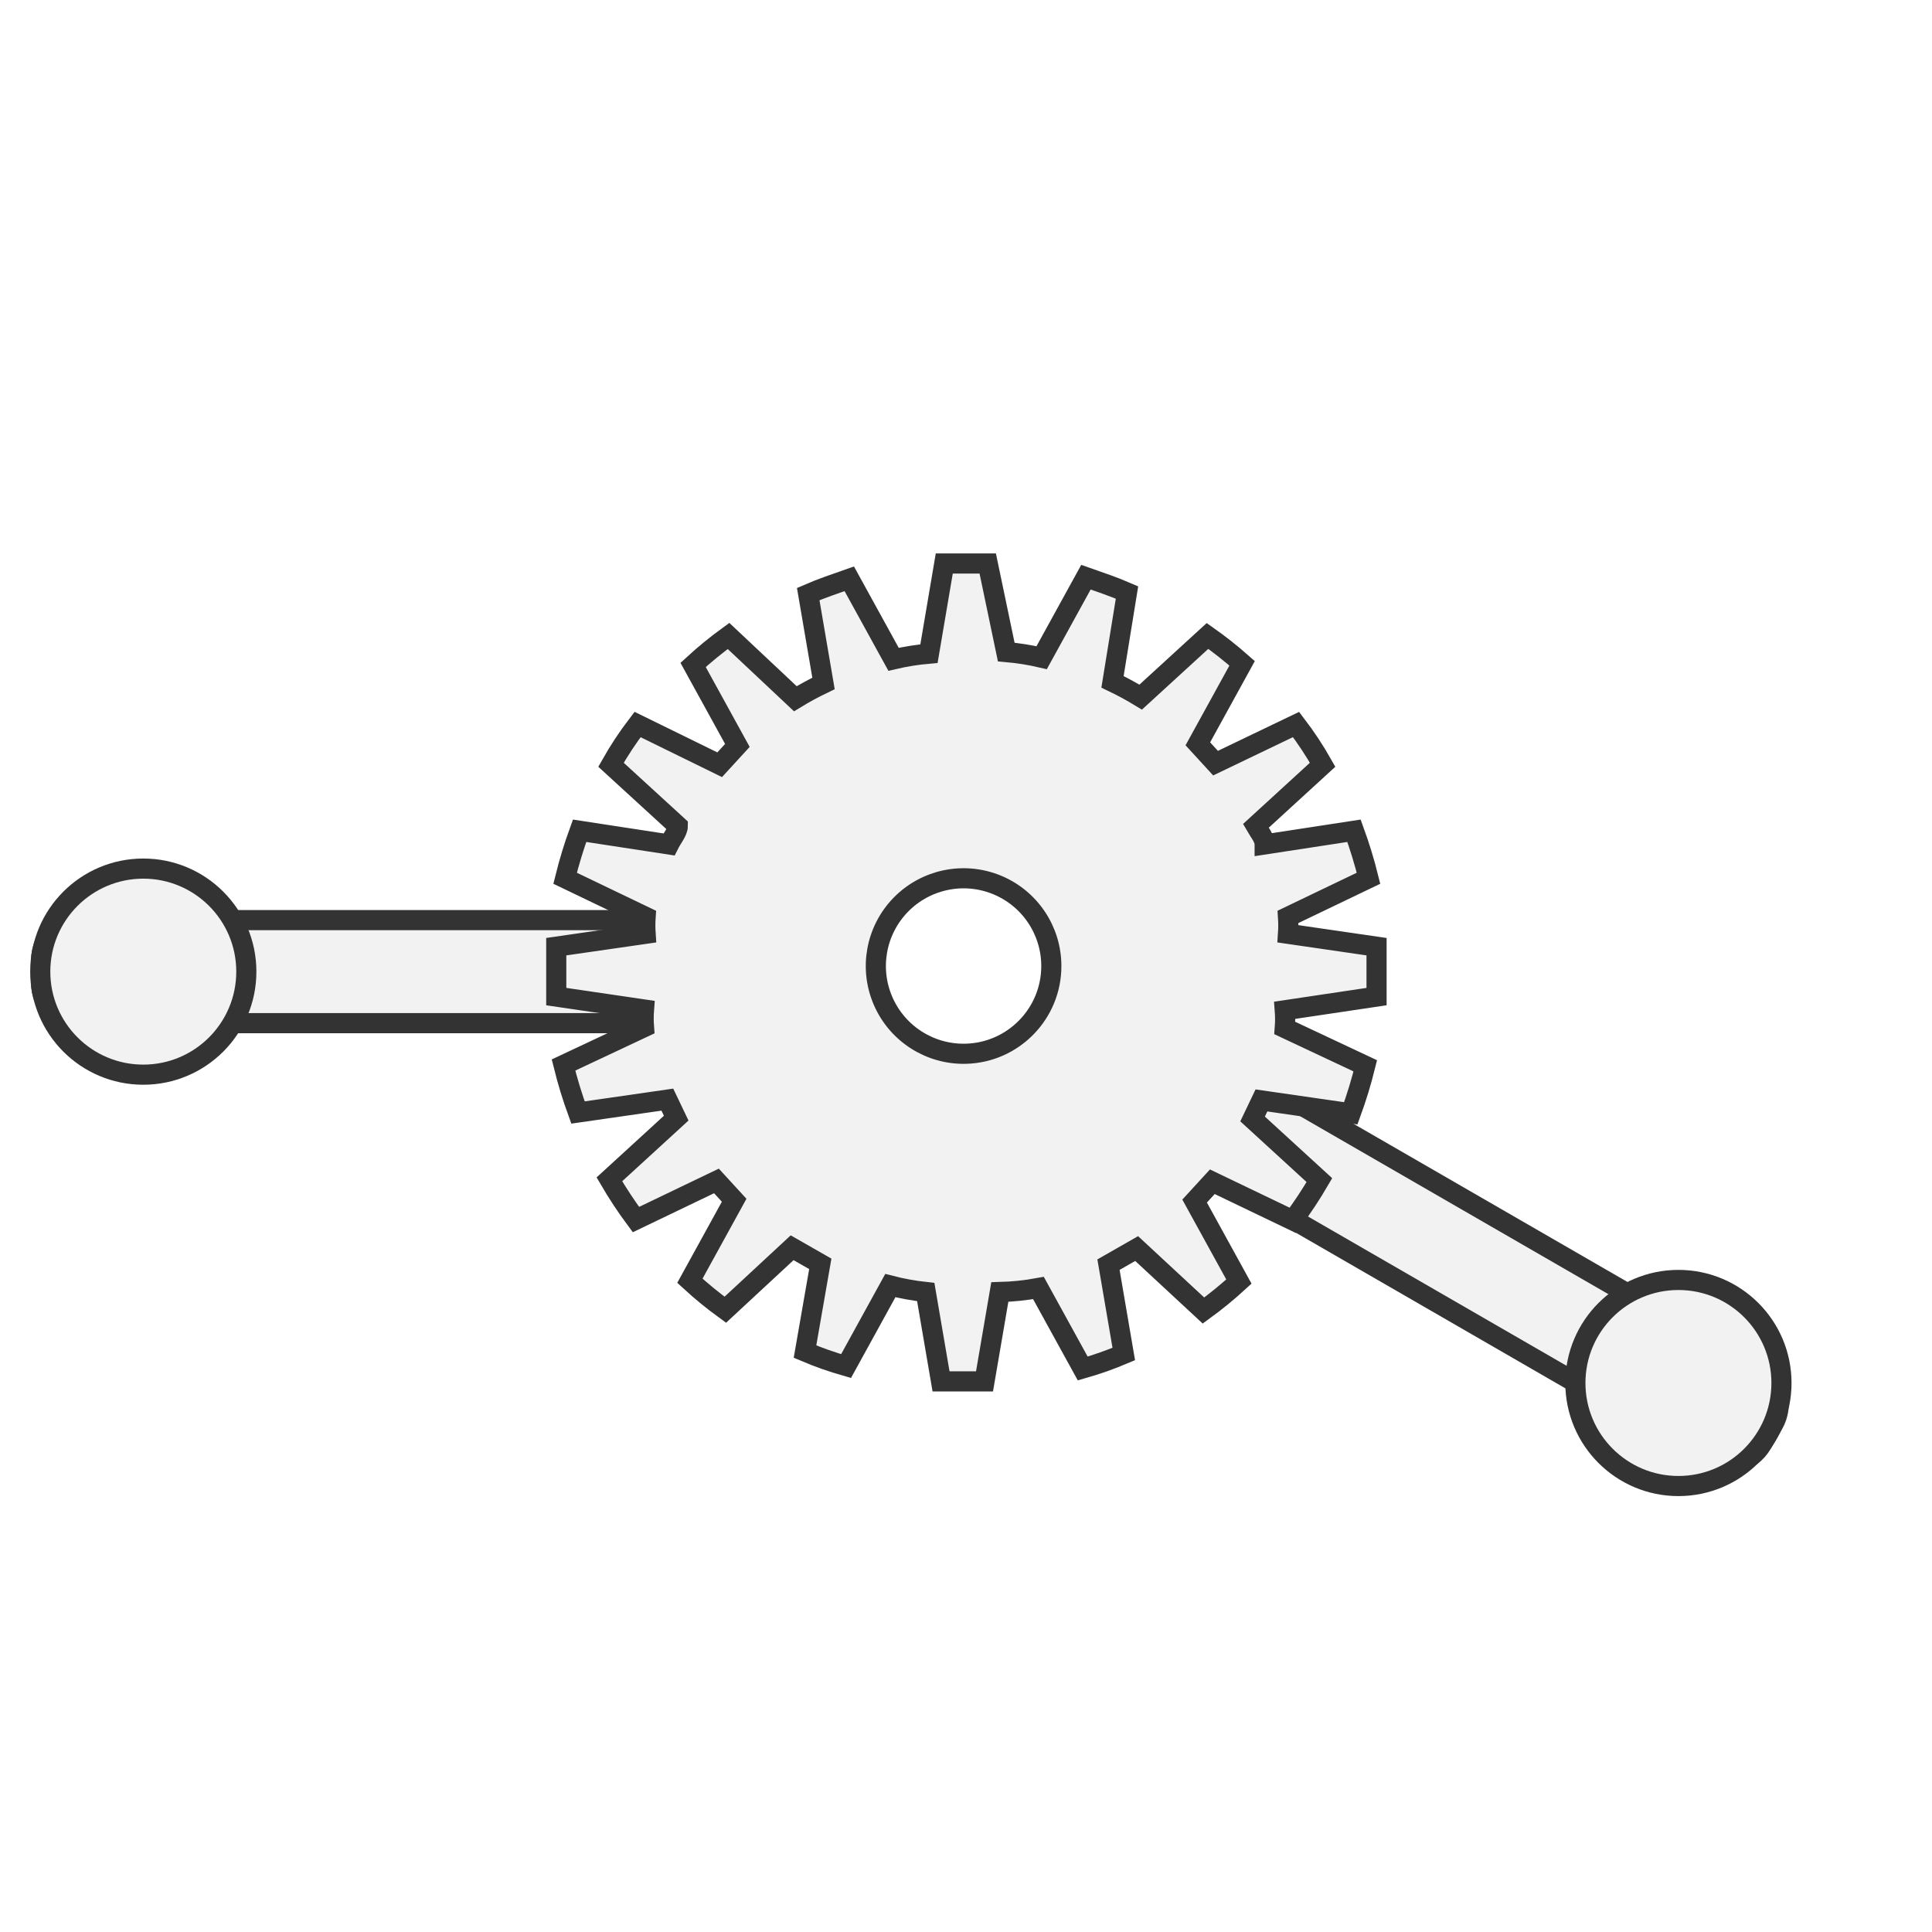
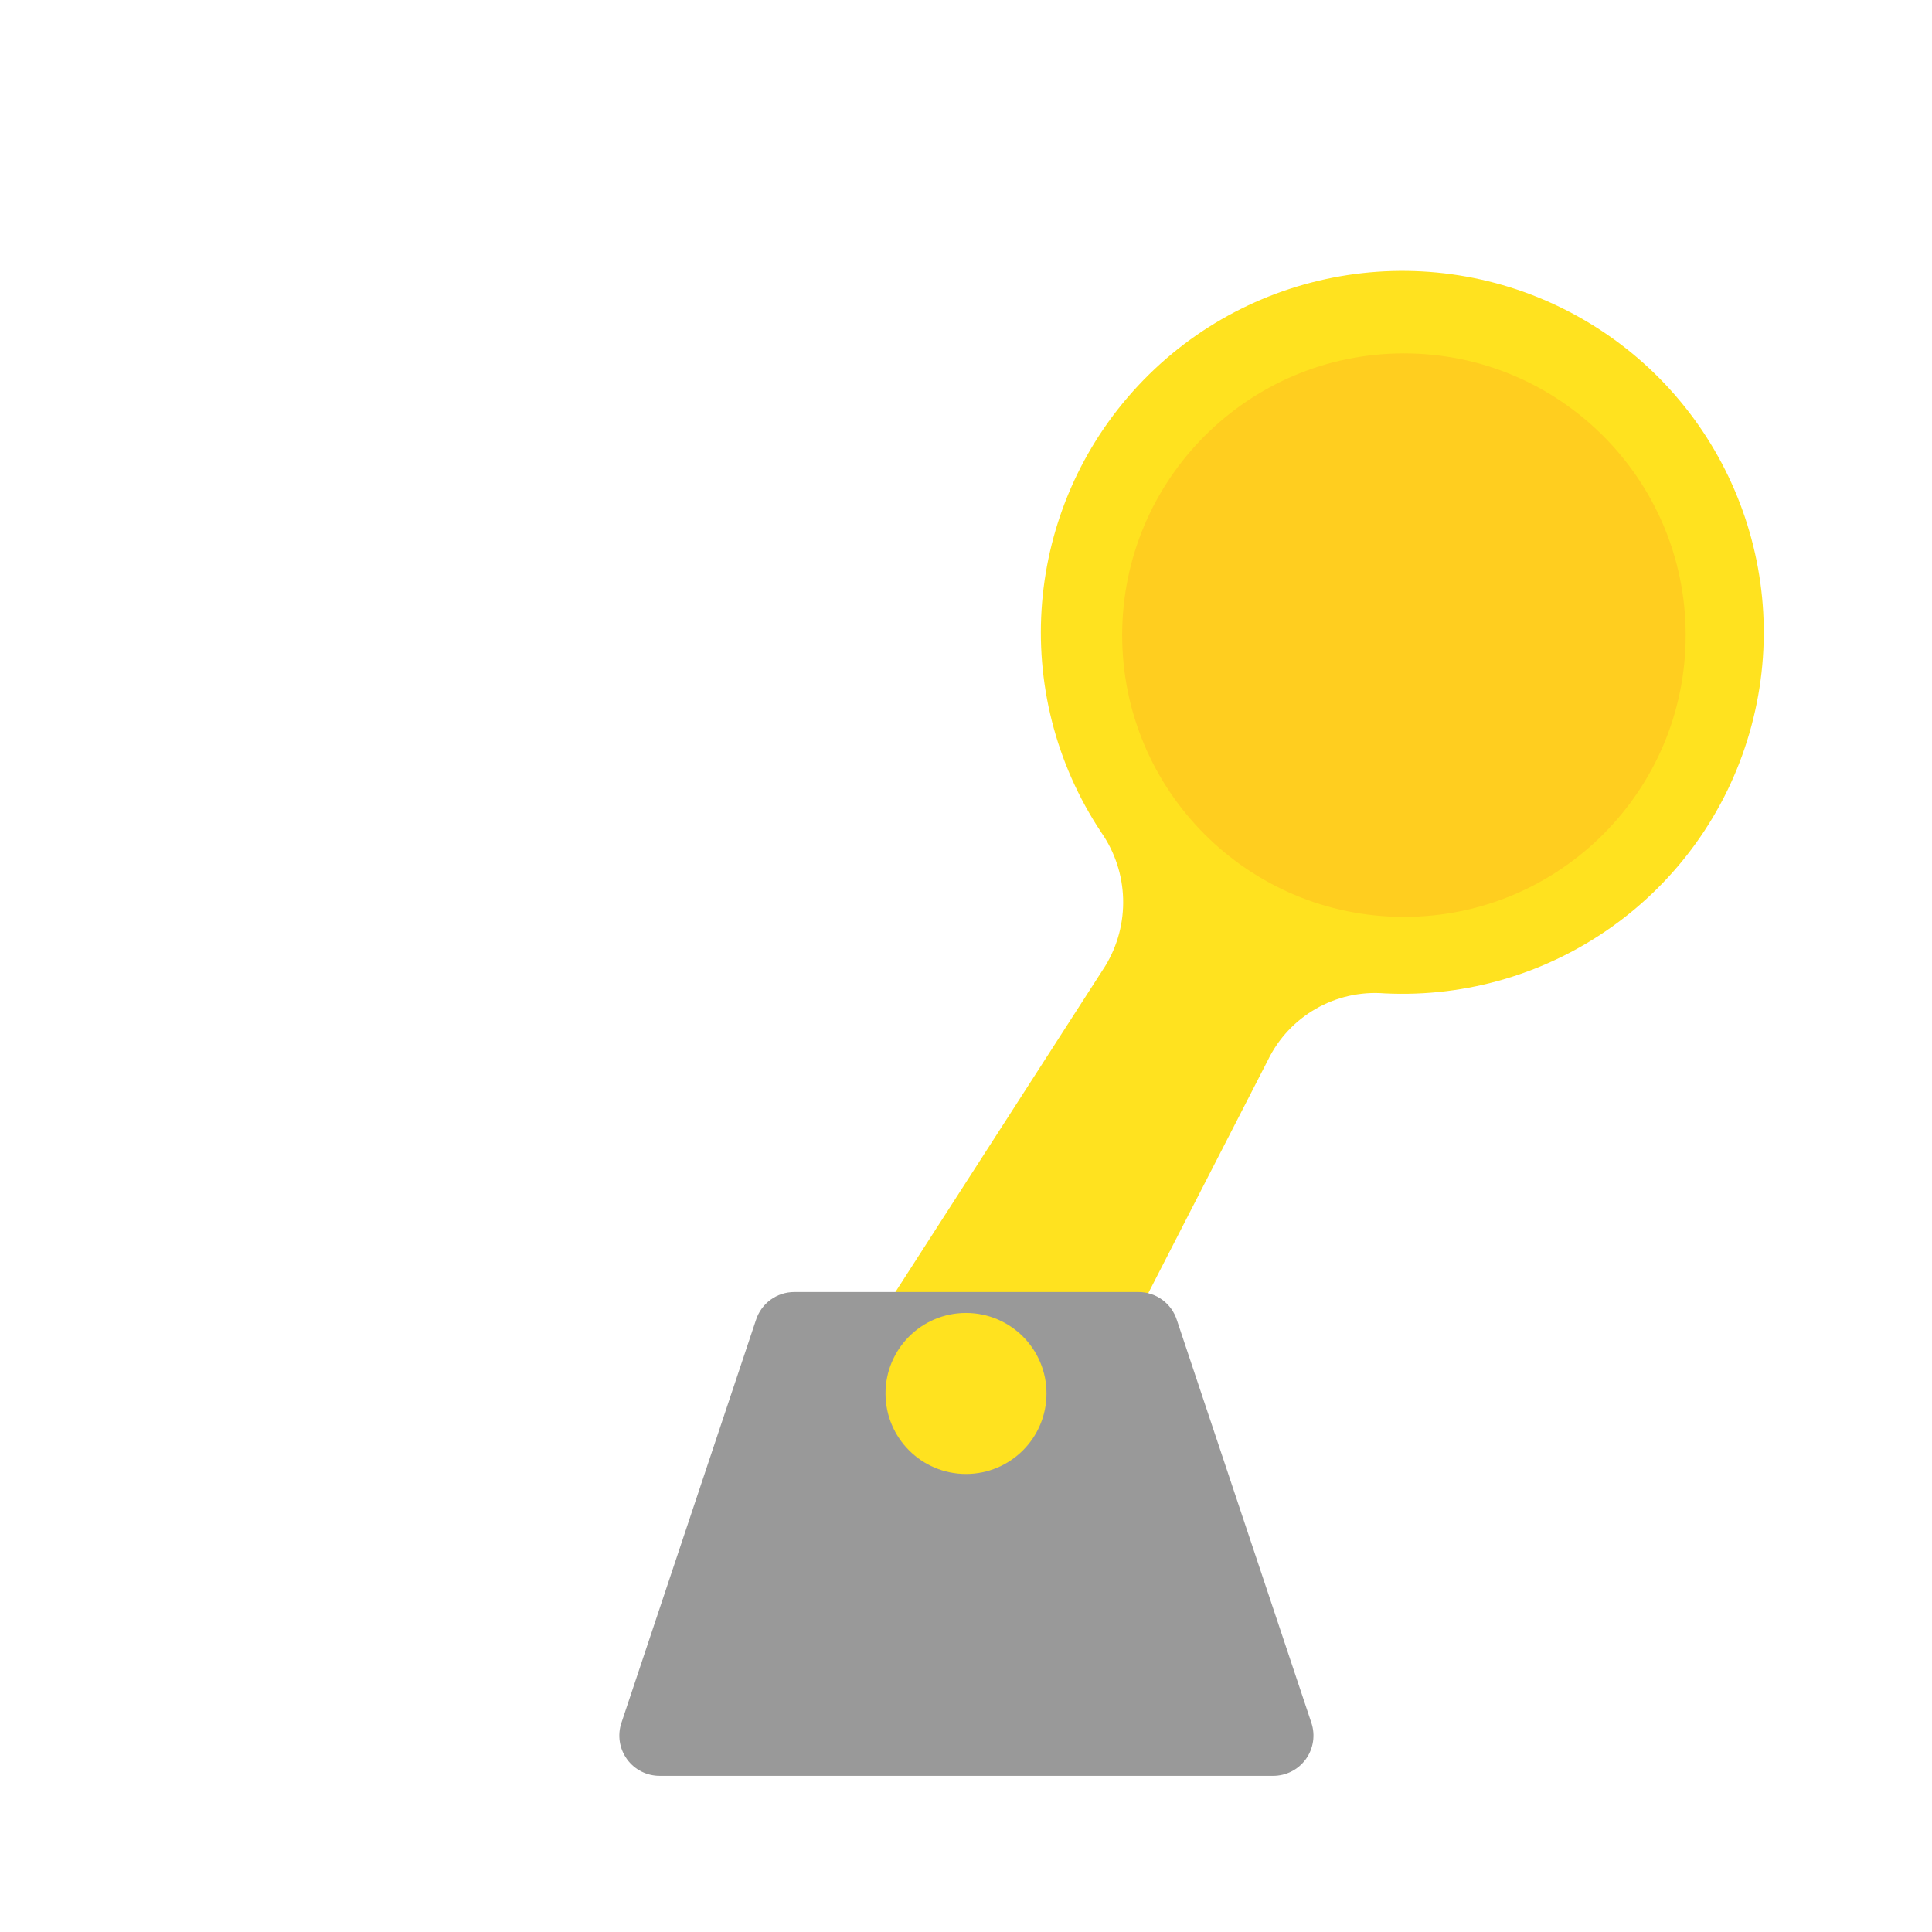
<svg xmlns="http://www.w3.org/2000/svg" viewBox="0 0 24 24">
  <defs>
-     <style>.cls-1{fill:#f2f2f2;stroke:#333;stroke-miterlimit:10;stroke-width:0.25px;}.cls-2{fill:none;}</style>
+     <style>.cls-1{fill:none;}.cls-2{fill:#ffe21f;}.cls-3{fill:#ffce1f;}.cls-4{fill:#999;}</style>
  </defs>
  <g id="Warstwa_2" data-name="Warstwa 2">
-     <g id="Warstwa_1-2" data-name="Warstwa 1">
-       <rect class="cls-1" x="13.61" y="14.95" width="8.94" height="1.28" rx="0.5" ry="0.5" transform="translate(25.95 38.12) rotate(-150)" />
-       <circle class="cls-1" cx="20.85" cy="17.18" r="1.28" />
-       <rect class="cls-1" x="0.51" y="11.43" width="8.94" height="1.28" rx="0.5" ry="0.5" />
-       <circle class="cls-1" cx="1.78" cy="12.07" r="1.28" />
-       <path class="cls-1" d="M17.1,12.38c0-.1,0-.2,0-.31s0-.21,0-.31L16,11.6a1.55,1.55,0,0,0,0-.21l1-.48a5.76,5.76,0,0,0-.18-.59l-1.11.17c0-.08-.07-.16-.11-.23l.83-.76a4.32,4.32,0,0,0-.33-.5l-1,.48-.22-.24.55-1A4.94,4.94,0,0,0,15,7.9l-.83.76a3.9,3.9,0,0,0-.35-.19L14,7.36c-.16-.07-.34-.13-.51-.19l-.55,1a3.11,3.11,0,0,0-.44-.07L12.27,7h-.54l-.19,1.12a3.11,3.11,0,0,0-.44.07l-.55-1c-.17.06-.35.12-.51.19l.19,1.11a3.9,3.9,0,0,0-.35.19L9.05,7.9a4.94,4.94,0,0,0-.44.36l.55,1-.22.24L7.92,9a4.32,4.32,0,0,0-.33.5l.83.76c0,.07-.07.15-.11.23L7.2,10.32a5.76,5.76,0,0,0-.18.59l1,.48a1.55,1.55,0,0,0,0,.21l-1.11.16c0,.1,0,.21,0,.31s0,.21,0,.31L8,12.54a1.43,1.43,0,0,0,0,.22l-1,.47a5.76,5.76,0,0,0,.18.59l1.11-.16.11.23-.83.76a5.39,5.39,0,0,0,.33.5l1-.48.22.24-.55,1a4.94,4.94,0,0,0,.44.36l.83-.77.35.2L10,16.79a4.4,4.4,0,0,0,.51.18l.55-1a3.11,3.11,0,0,0,.44.08l.19,1.11h.54l.19-1.11A3.11,3.11,0,0,0,12.9,16l.55,1a4.4,4.4,0,0,0,.51-.18l-.19-1.11.35-.2.83.77a4.94,4.94,0,0,0,.44-.36l-.55-1,.22-.24,1,.48a5.39,5.39,0,0,0,.33-.5l-.83-.76.11-.23,1.11.16a5.76,5.76,0,0,0,.18-.59l-1-.47a1.43,1.43,0,0,0,0-.22ZM12,13.09A1.09,1.09,0,1,1,13.06,12,1.09,1.09,0,0,1,12,13.09Z" />
-       <rect class="cls-2" width="24" height="24" />
-       <rect class="cls-2" width="24" height="24" />
+     <g id="switch_icons">
+       <rect class="cls-1" width="24" height="24" />
+       <path class="cls-2" d="M15.75,13.17l-3.08,6-2.59-1.5L13.73,12a1.52,1.52,0,0,0-.05-1.66,4.49,4.49,0,1,1,3.52,2A1.48,1.48,0,0,0,15.75,13.17Z" />
+       <circle class="cls-3" cx="17.44" cy="7.89" r="3.5" />
+       <path class="cls-4" d="M16.29,21.4l-1.67-5a.5.5,0,0,0-.48-.35H9.87a.5.5,0,0,0-.48.35l-1.67,5a.5.5,0,0,0,.48.66h7.61A.5.5,0,0,0,16.29,21.4ZM12,18.31a1,1,0,1,1,1-1A1,1,0,0,1,12,18.31Z" />
+       <circle class="cls-1" cx="12.01" cy="17.31" r="1" />
    </g>
  </g>
</svg>
